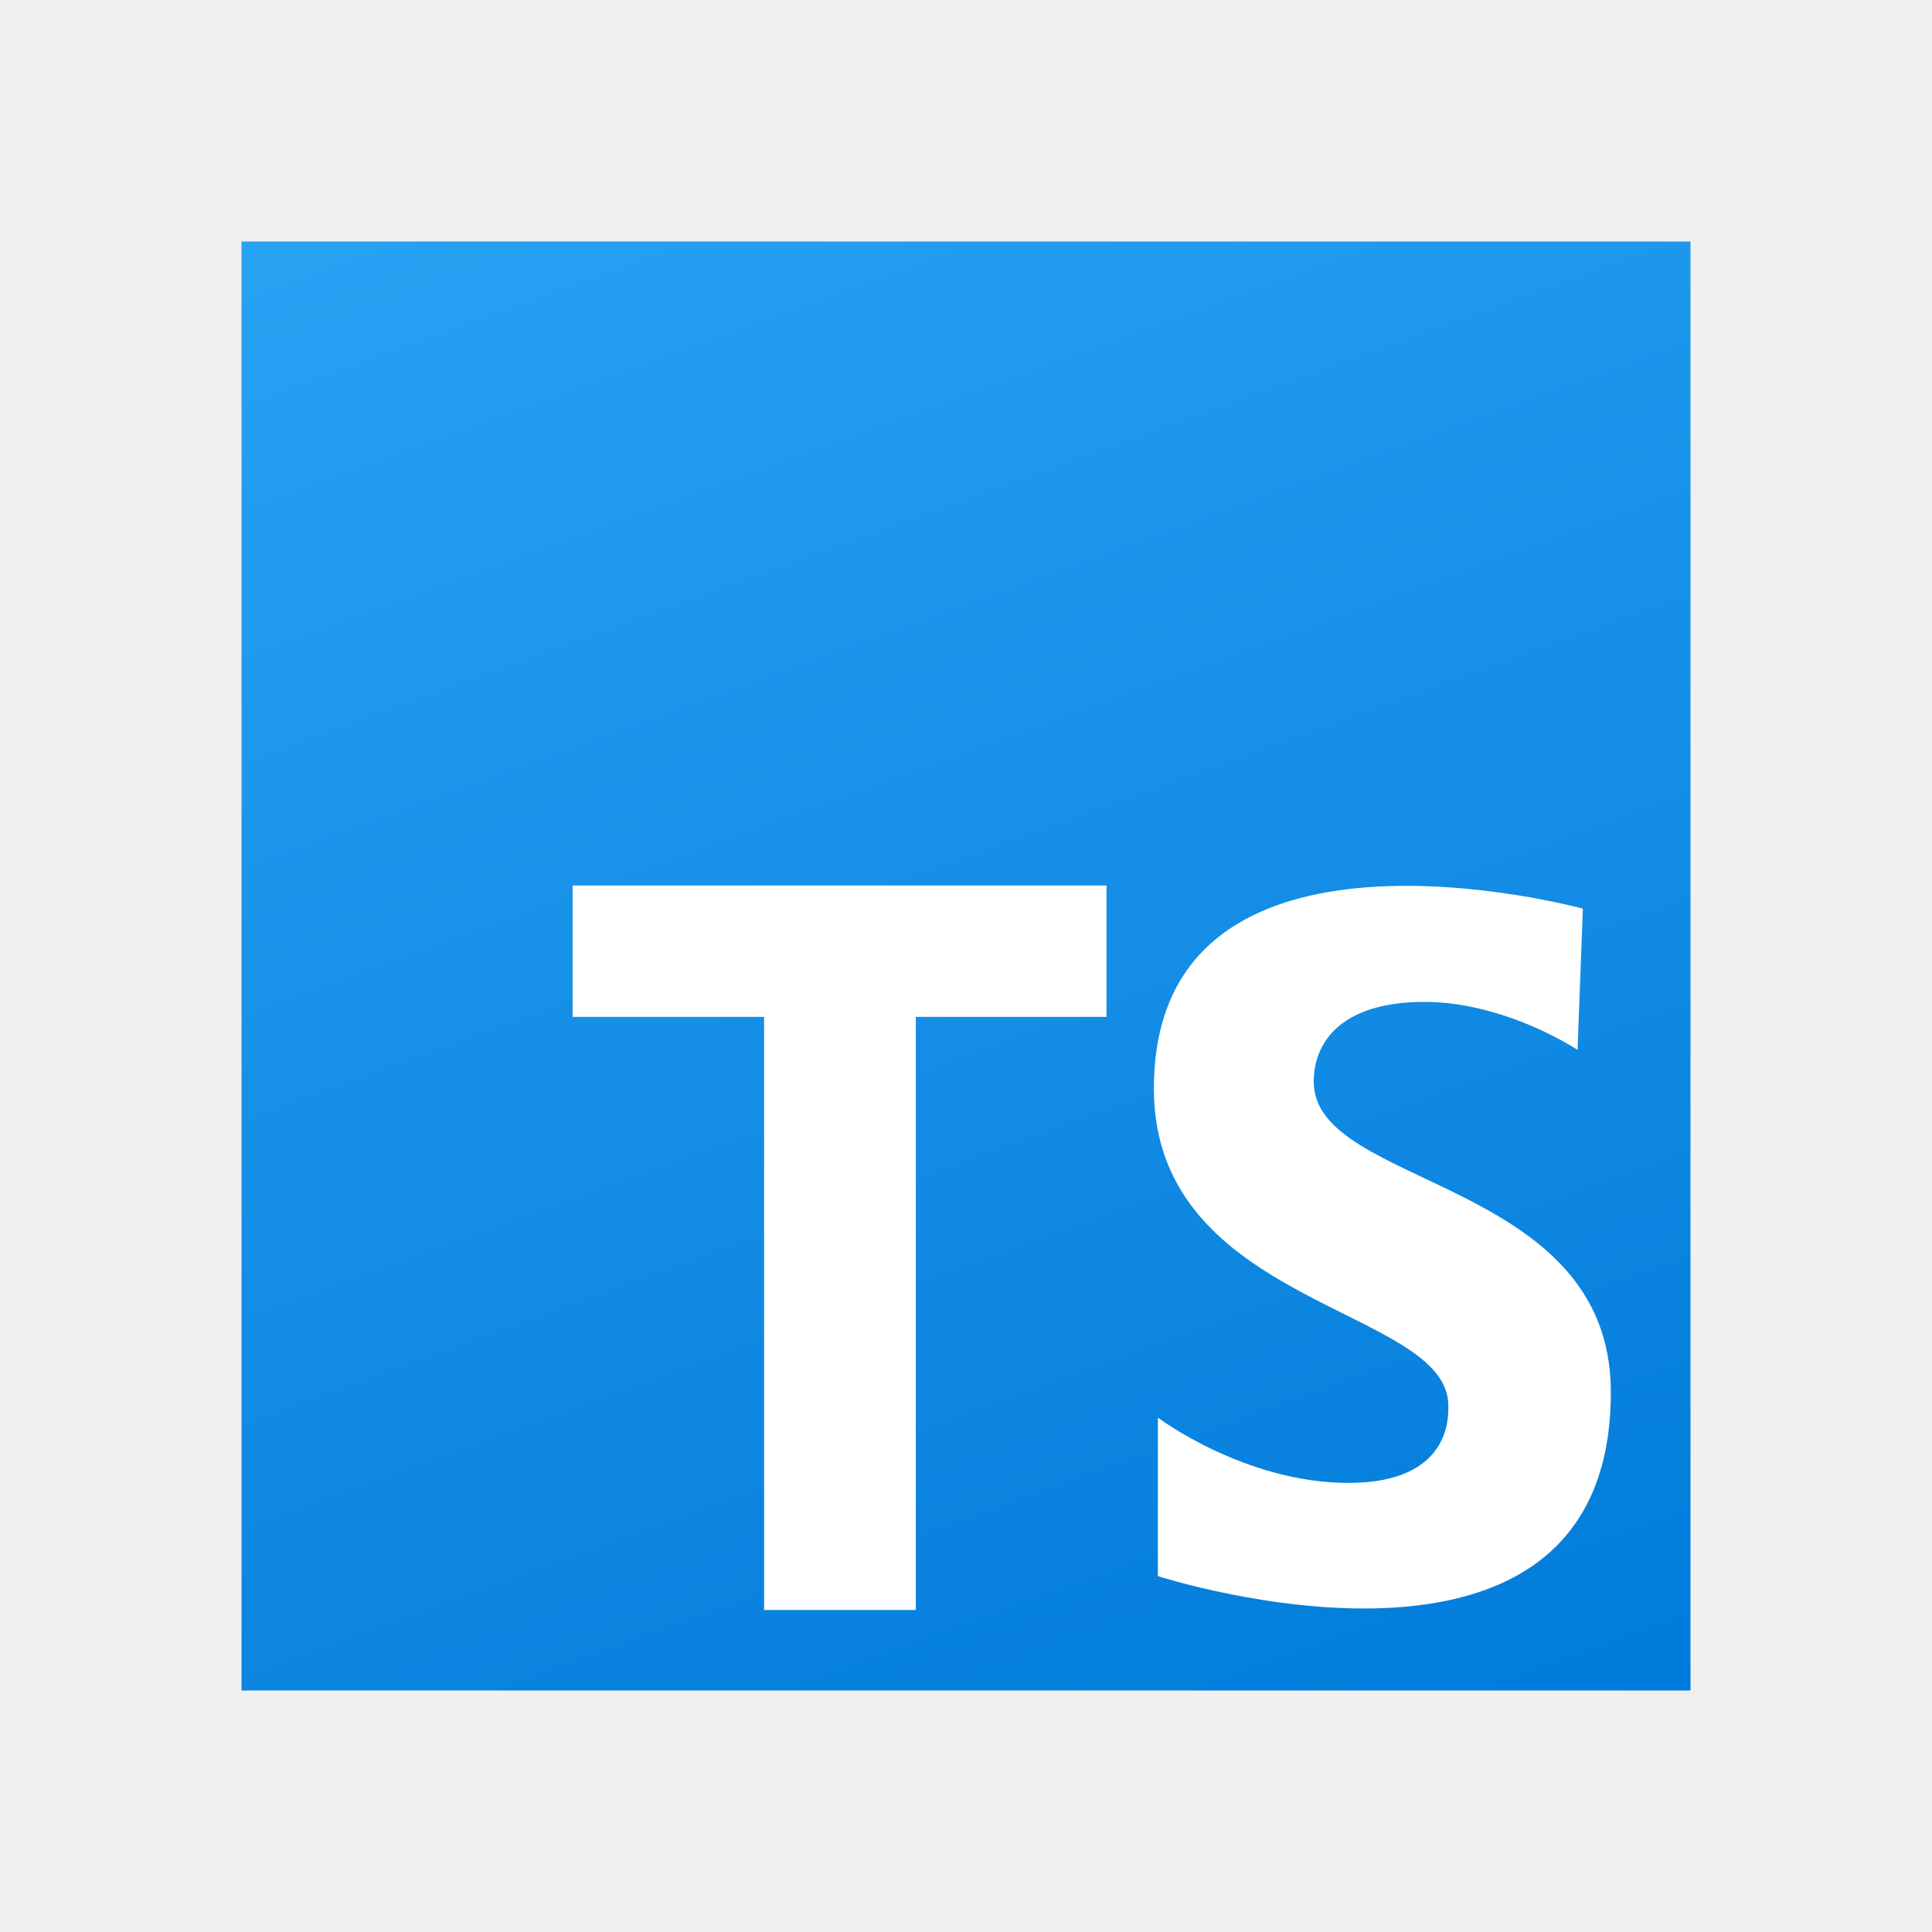
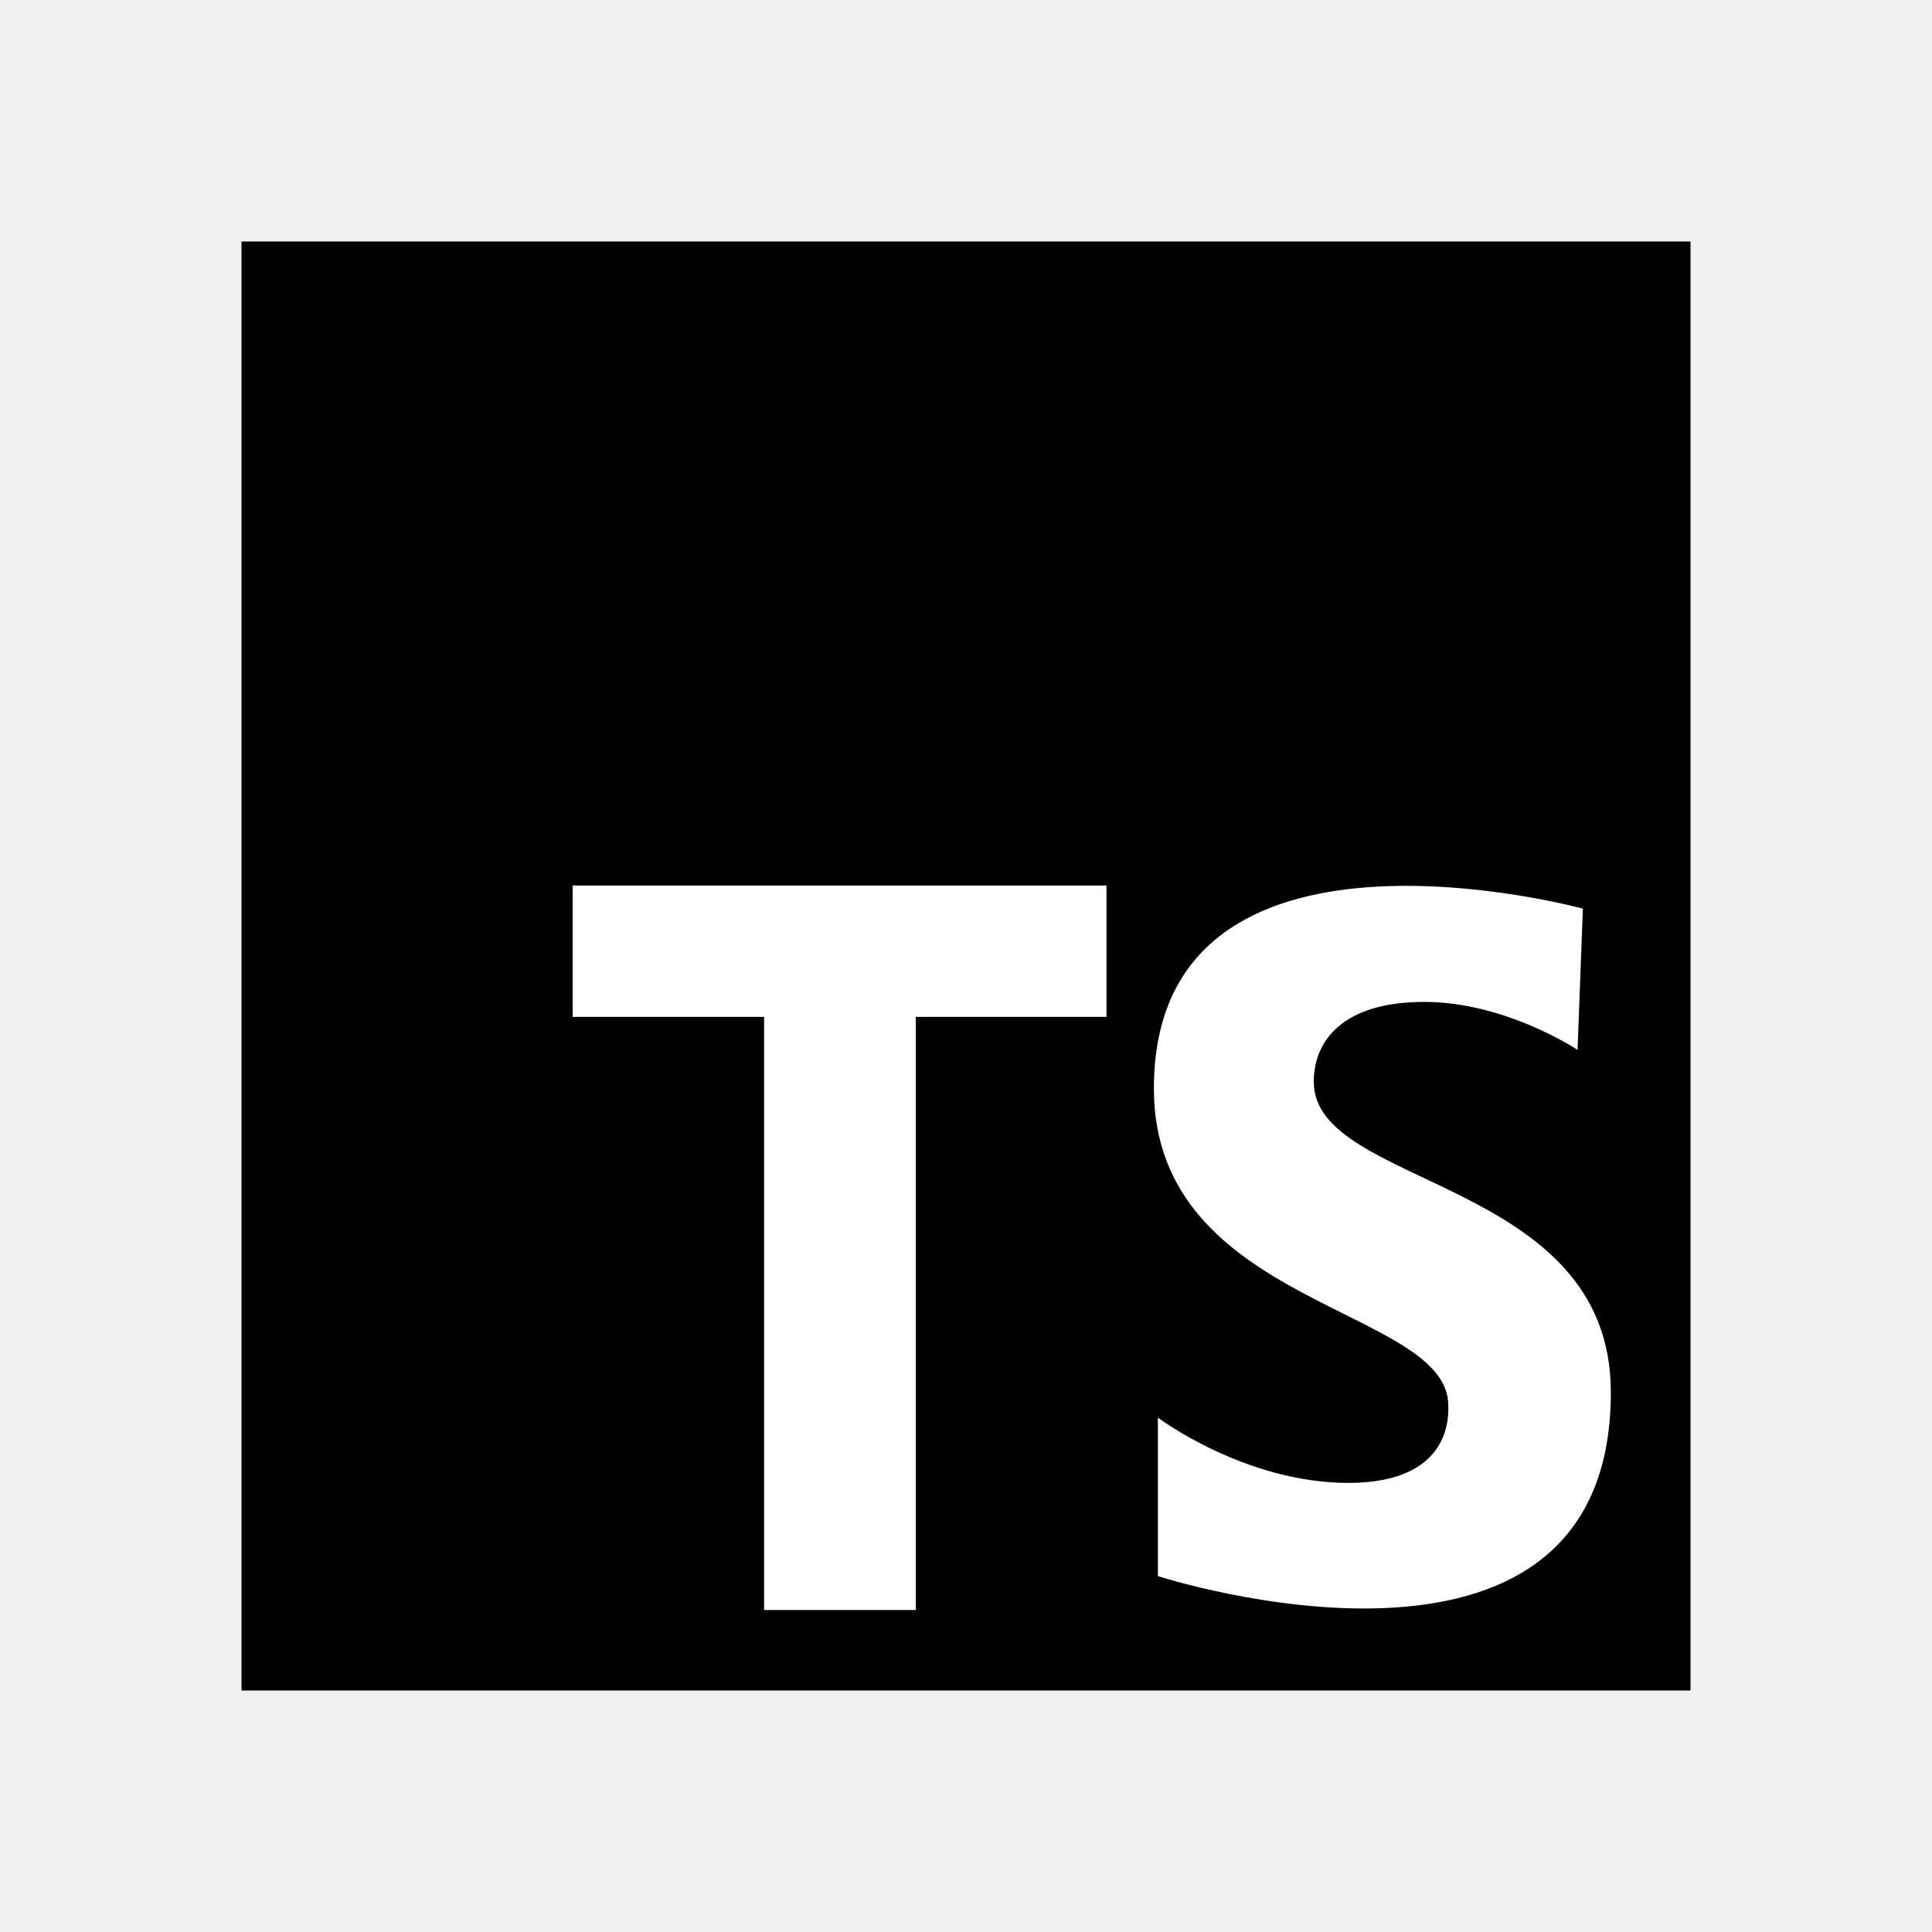
<svg xmlns="http://www.w3.org/2000/svg" viewBox="0 0 48 48" width="48px" height="48px">
  <linearGradient id="O2zipXlwzZyOse8_3L2yya" x1="15.189" x2="32.276" y1="-.208" y2="46.737" gradientUnits="userSpaceOnUse">
-     <stop offset="0" stop-color="#2aa4f4" />
-     <stop offset="1" stop-color="#007ad9" />
+     <stop offset="0" stopColor="#2aa4f4" />
+     <stop offset="1" stopColor="#007ad9" />
  </linearGradient>
  <rect width="36" height="36" x="6" y="6" fill="url(#O2zipXlwzZyOse8_3L2yya)" />
  <polygon fill="#fff" points="27.49,22 14.227,22 14.227,25.264 18.984,25.264 18.984,40 22.753,40 22.753,25.264 27.49,25.264" />
  <path fill="#fff" d="M39.194,26.084c0,0-1.787-1.192-3.807-1.192s-2.747,0.96-2.747,1.986 c0,2.648,7.381,2.383,7.381,7.712c0,8.209-11.254,4.568-11.254,4.568V35.22c0,0,2.152,1.622,4.733,1.622s2.483-1.688,2.483-1.92 c0-2.449-7.315-2.449-7.315-7.878c0-7.381,10.658-4.469,10.658-4.469L39.194,26.084z" />
</svg>
